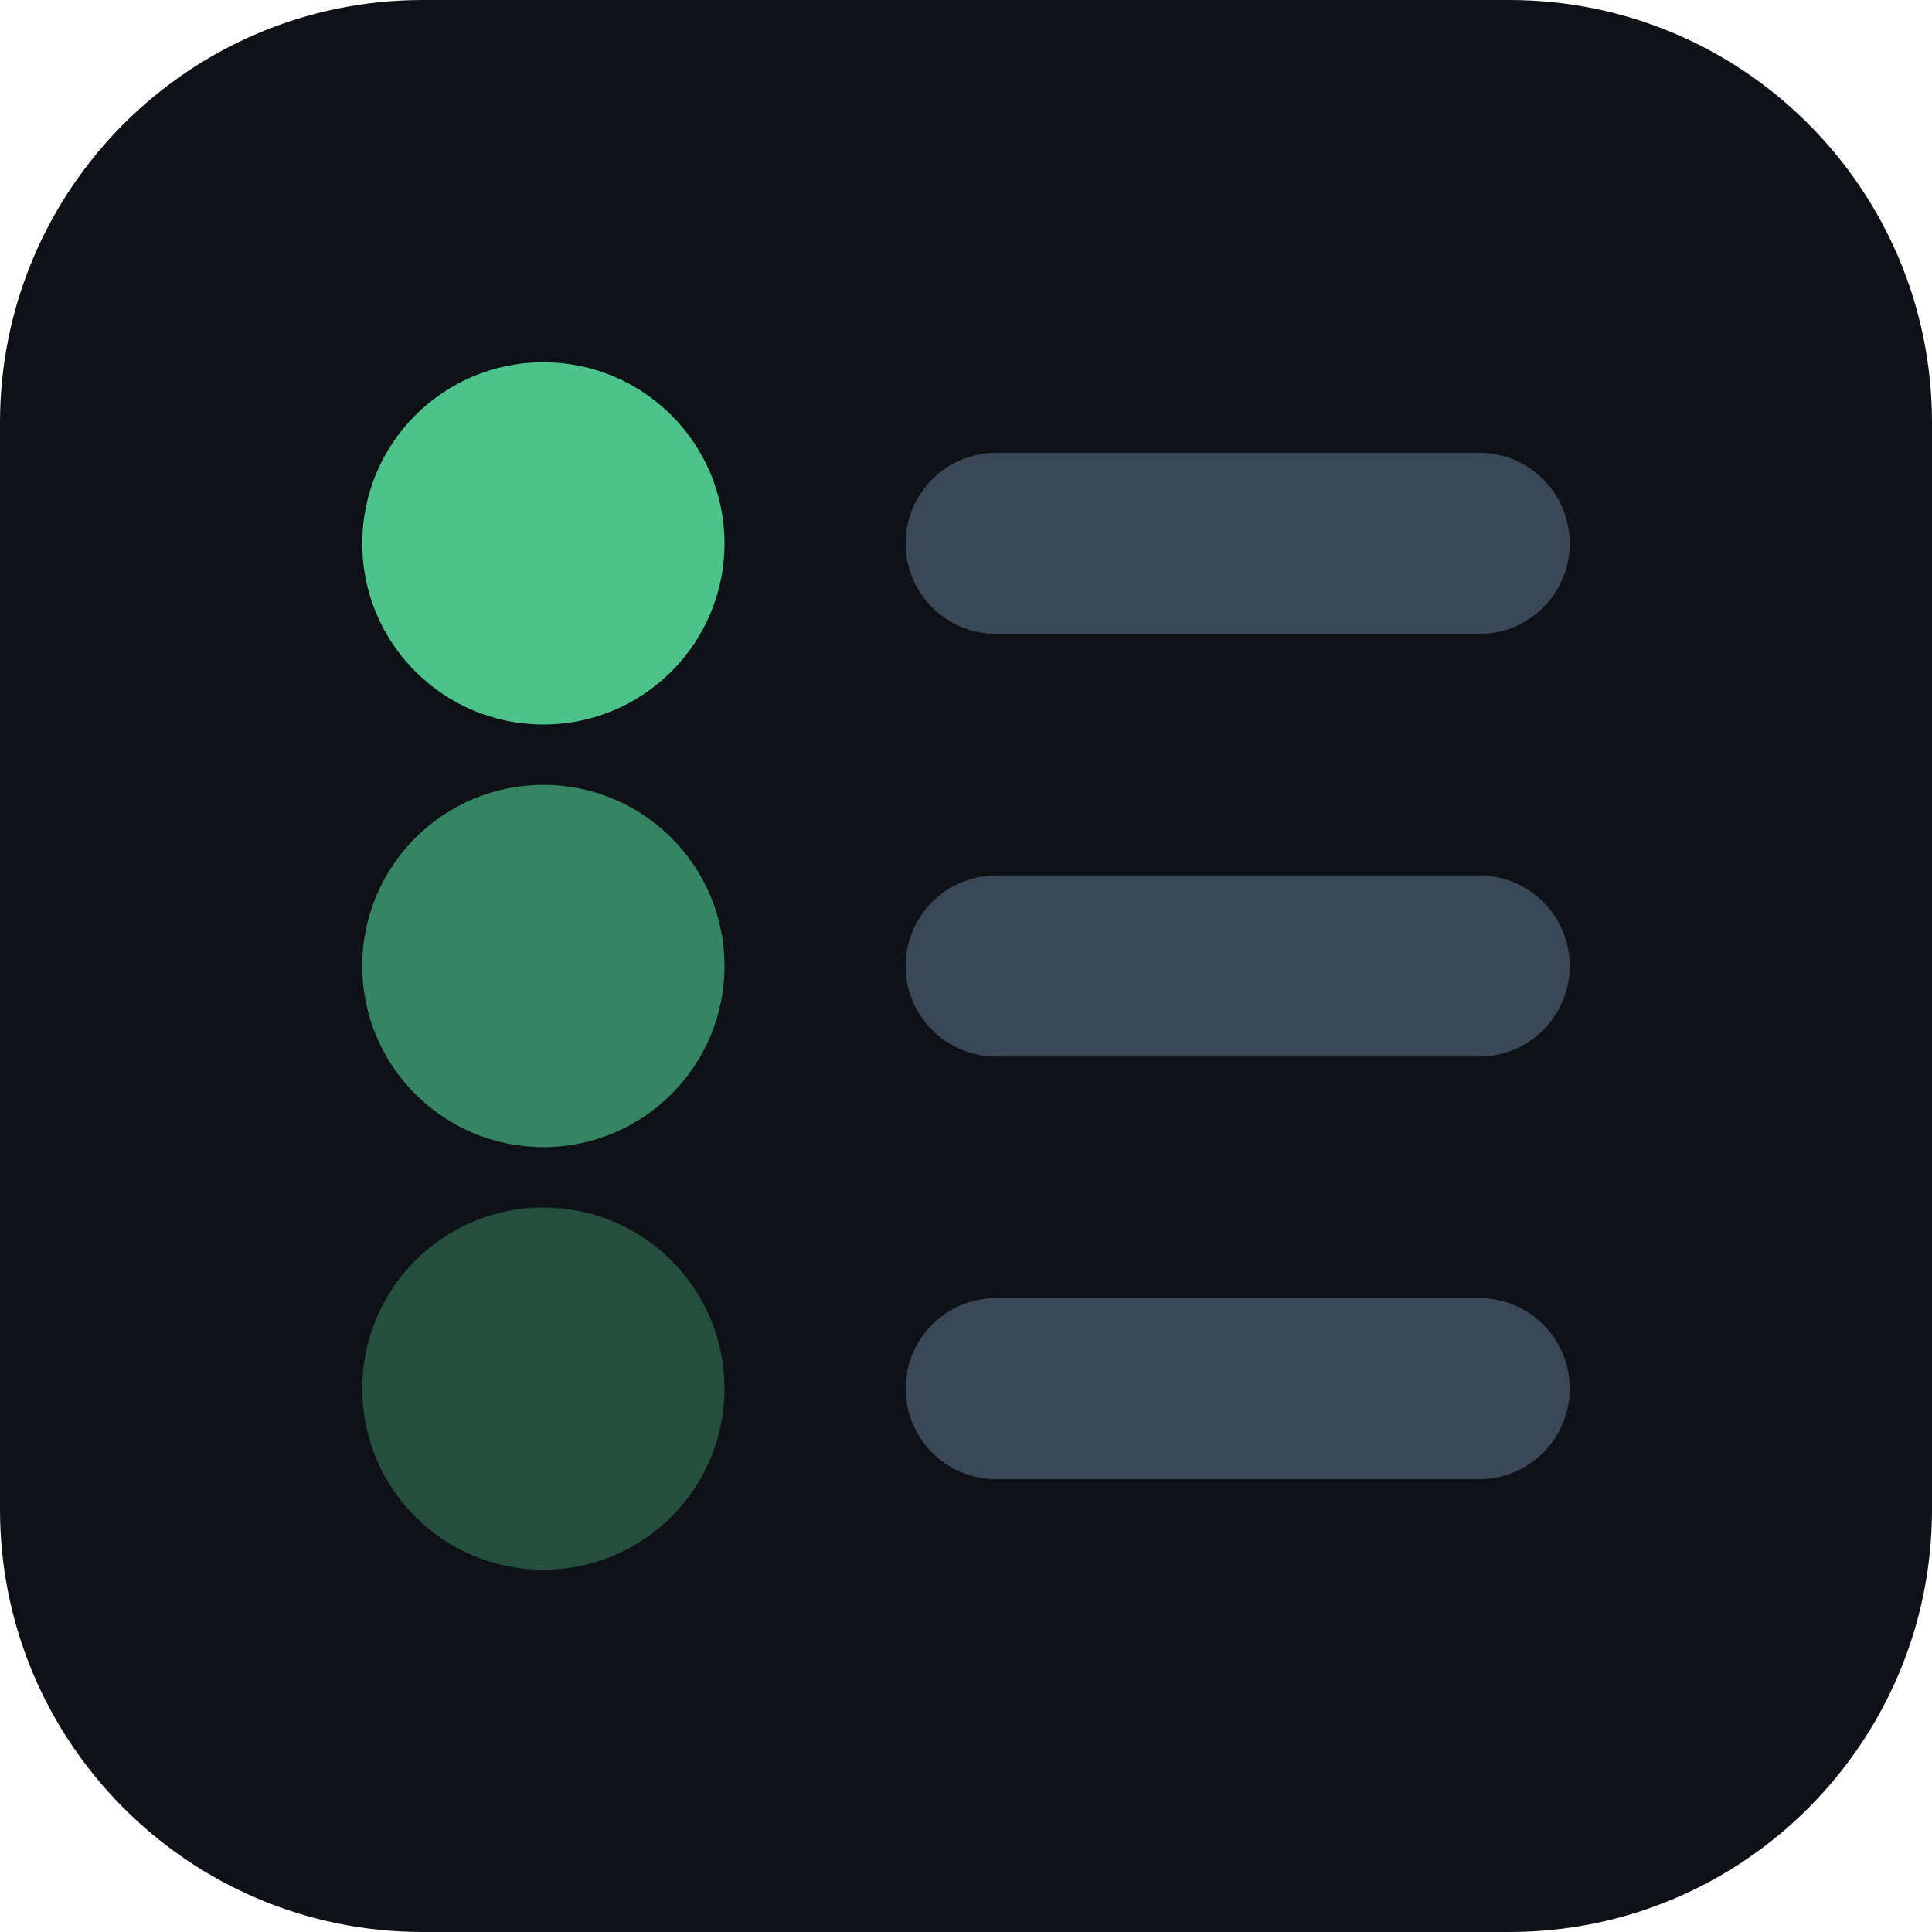
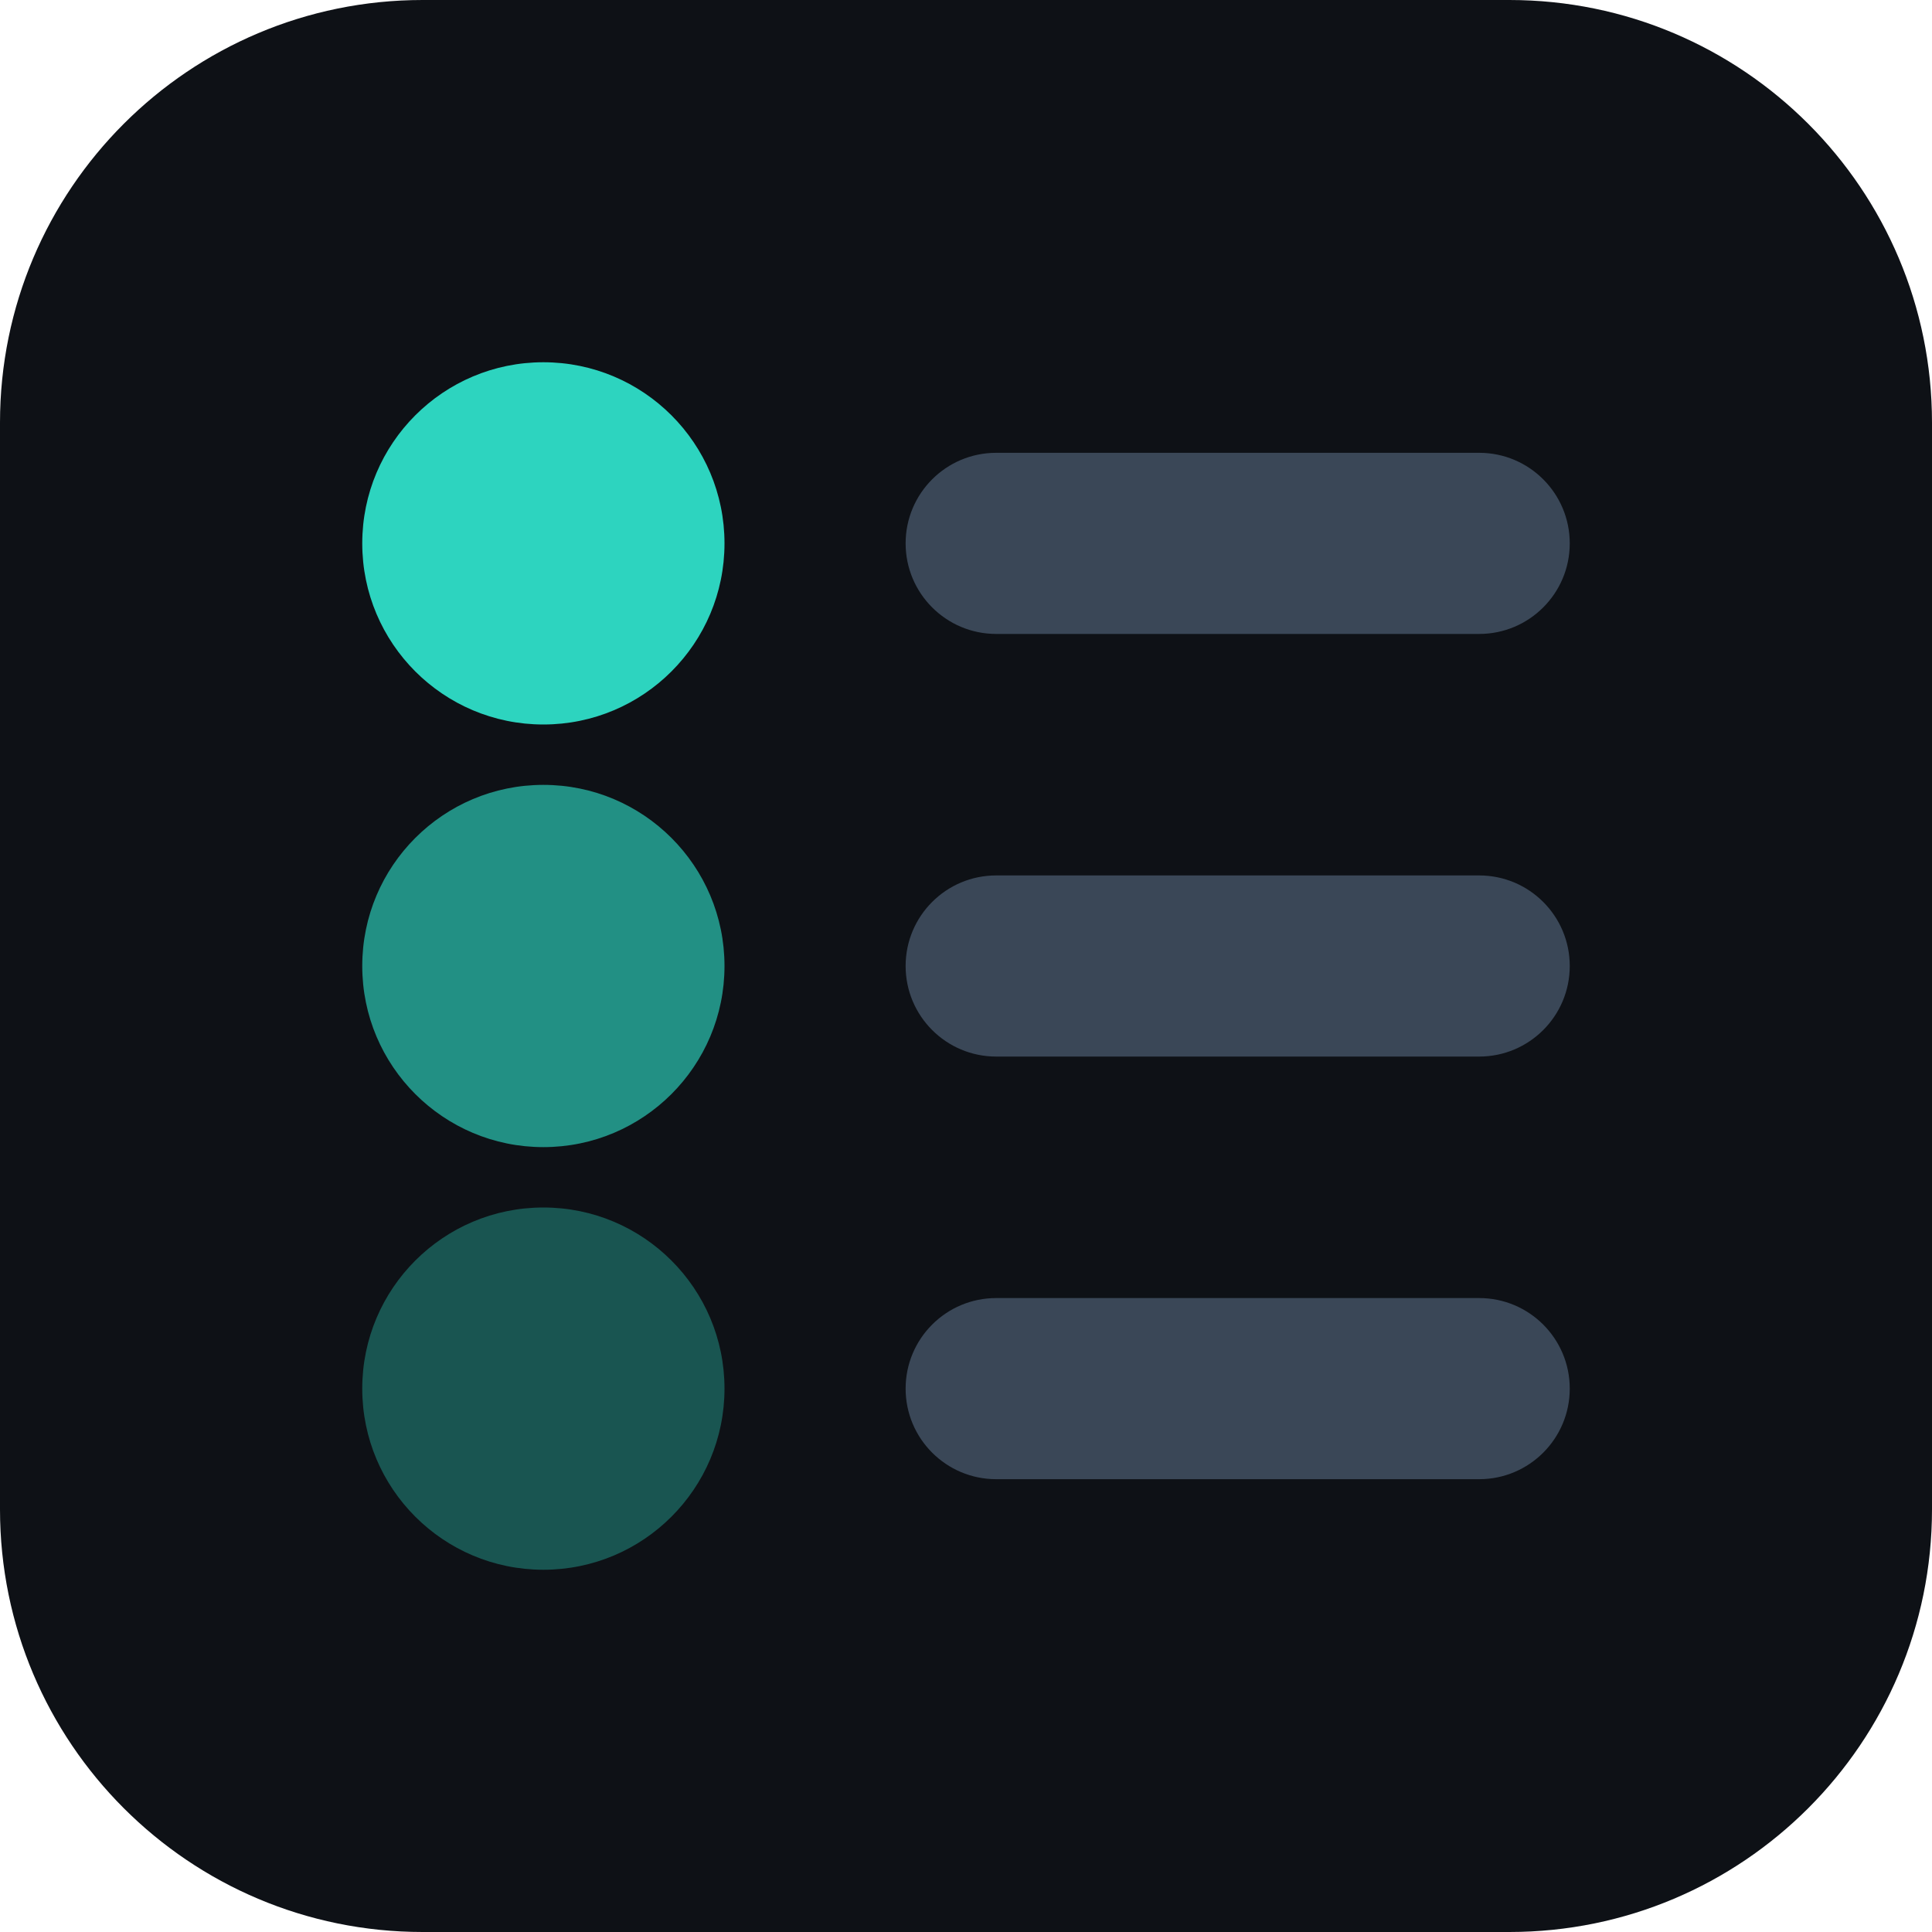
<svg xmlns="http://www.w3.org/2000/svg" viewBox="0 0 32 32">
  <rect width="32" height="32" rx="7" fill="#0e1116" />
-   <circle cx="9" cy="9" r="3" fill="#4cc38a" />
+   <circle cx="9" cy="9" r="3" fill="#2dd4bf" />
  <rect x="15" y="7.5" width="11" height="3" rx="1.5" fill="#3a4757" />
-   <circle cx="9" cy="16" r="3" fill="#4cc38a" opacity="0.65" />
+   <circle cx="9" cy="16" r="3" fill="#2dd4bf" opacity="0.65" />
  <rect x="15" y="14.5" width="11" height="3" rx="1.5" fill="#3a4757" />
-   <circle cx="9" cy="23" r="3" fill="#4cc38a" opacity="0.35" />
+   <circle cx="9" cy="23" r="3" fill="#2dd4bf" opacity="0.35" />
  <rect x="15" y="21.5" width="11" height="3" rx="1.5" fill="#3a4757" />
</svg>
